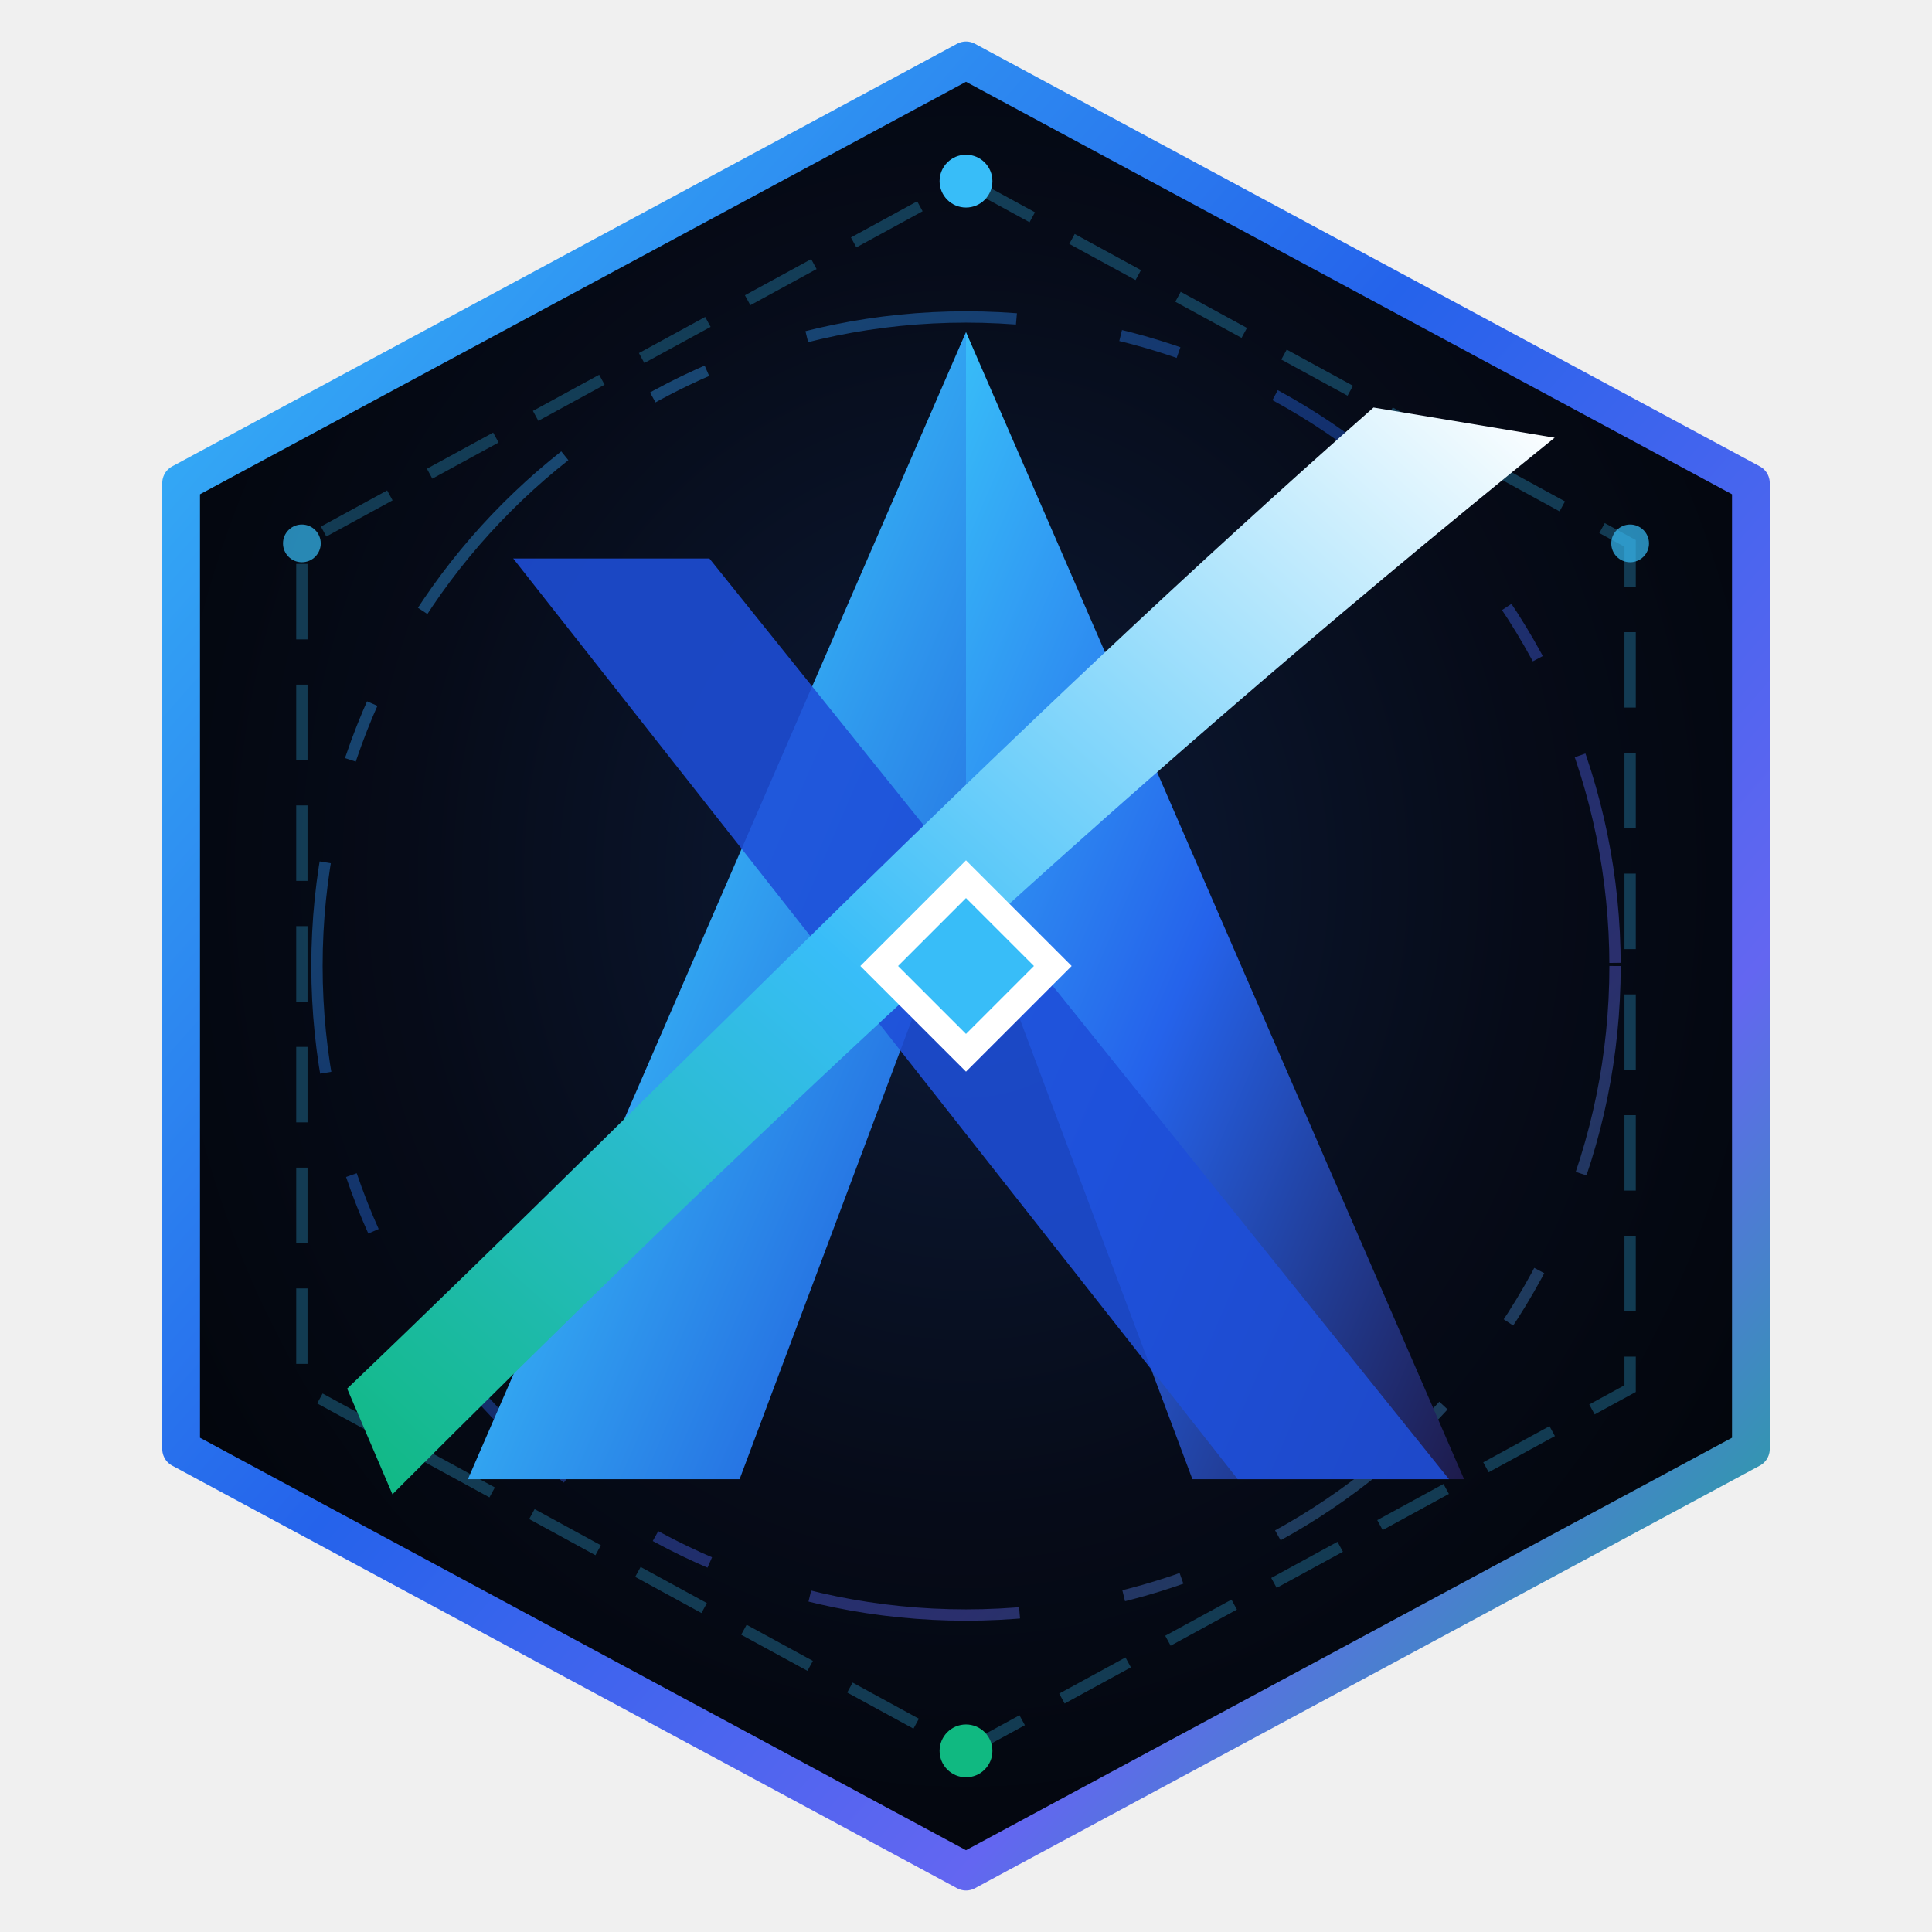
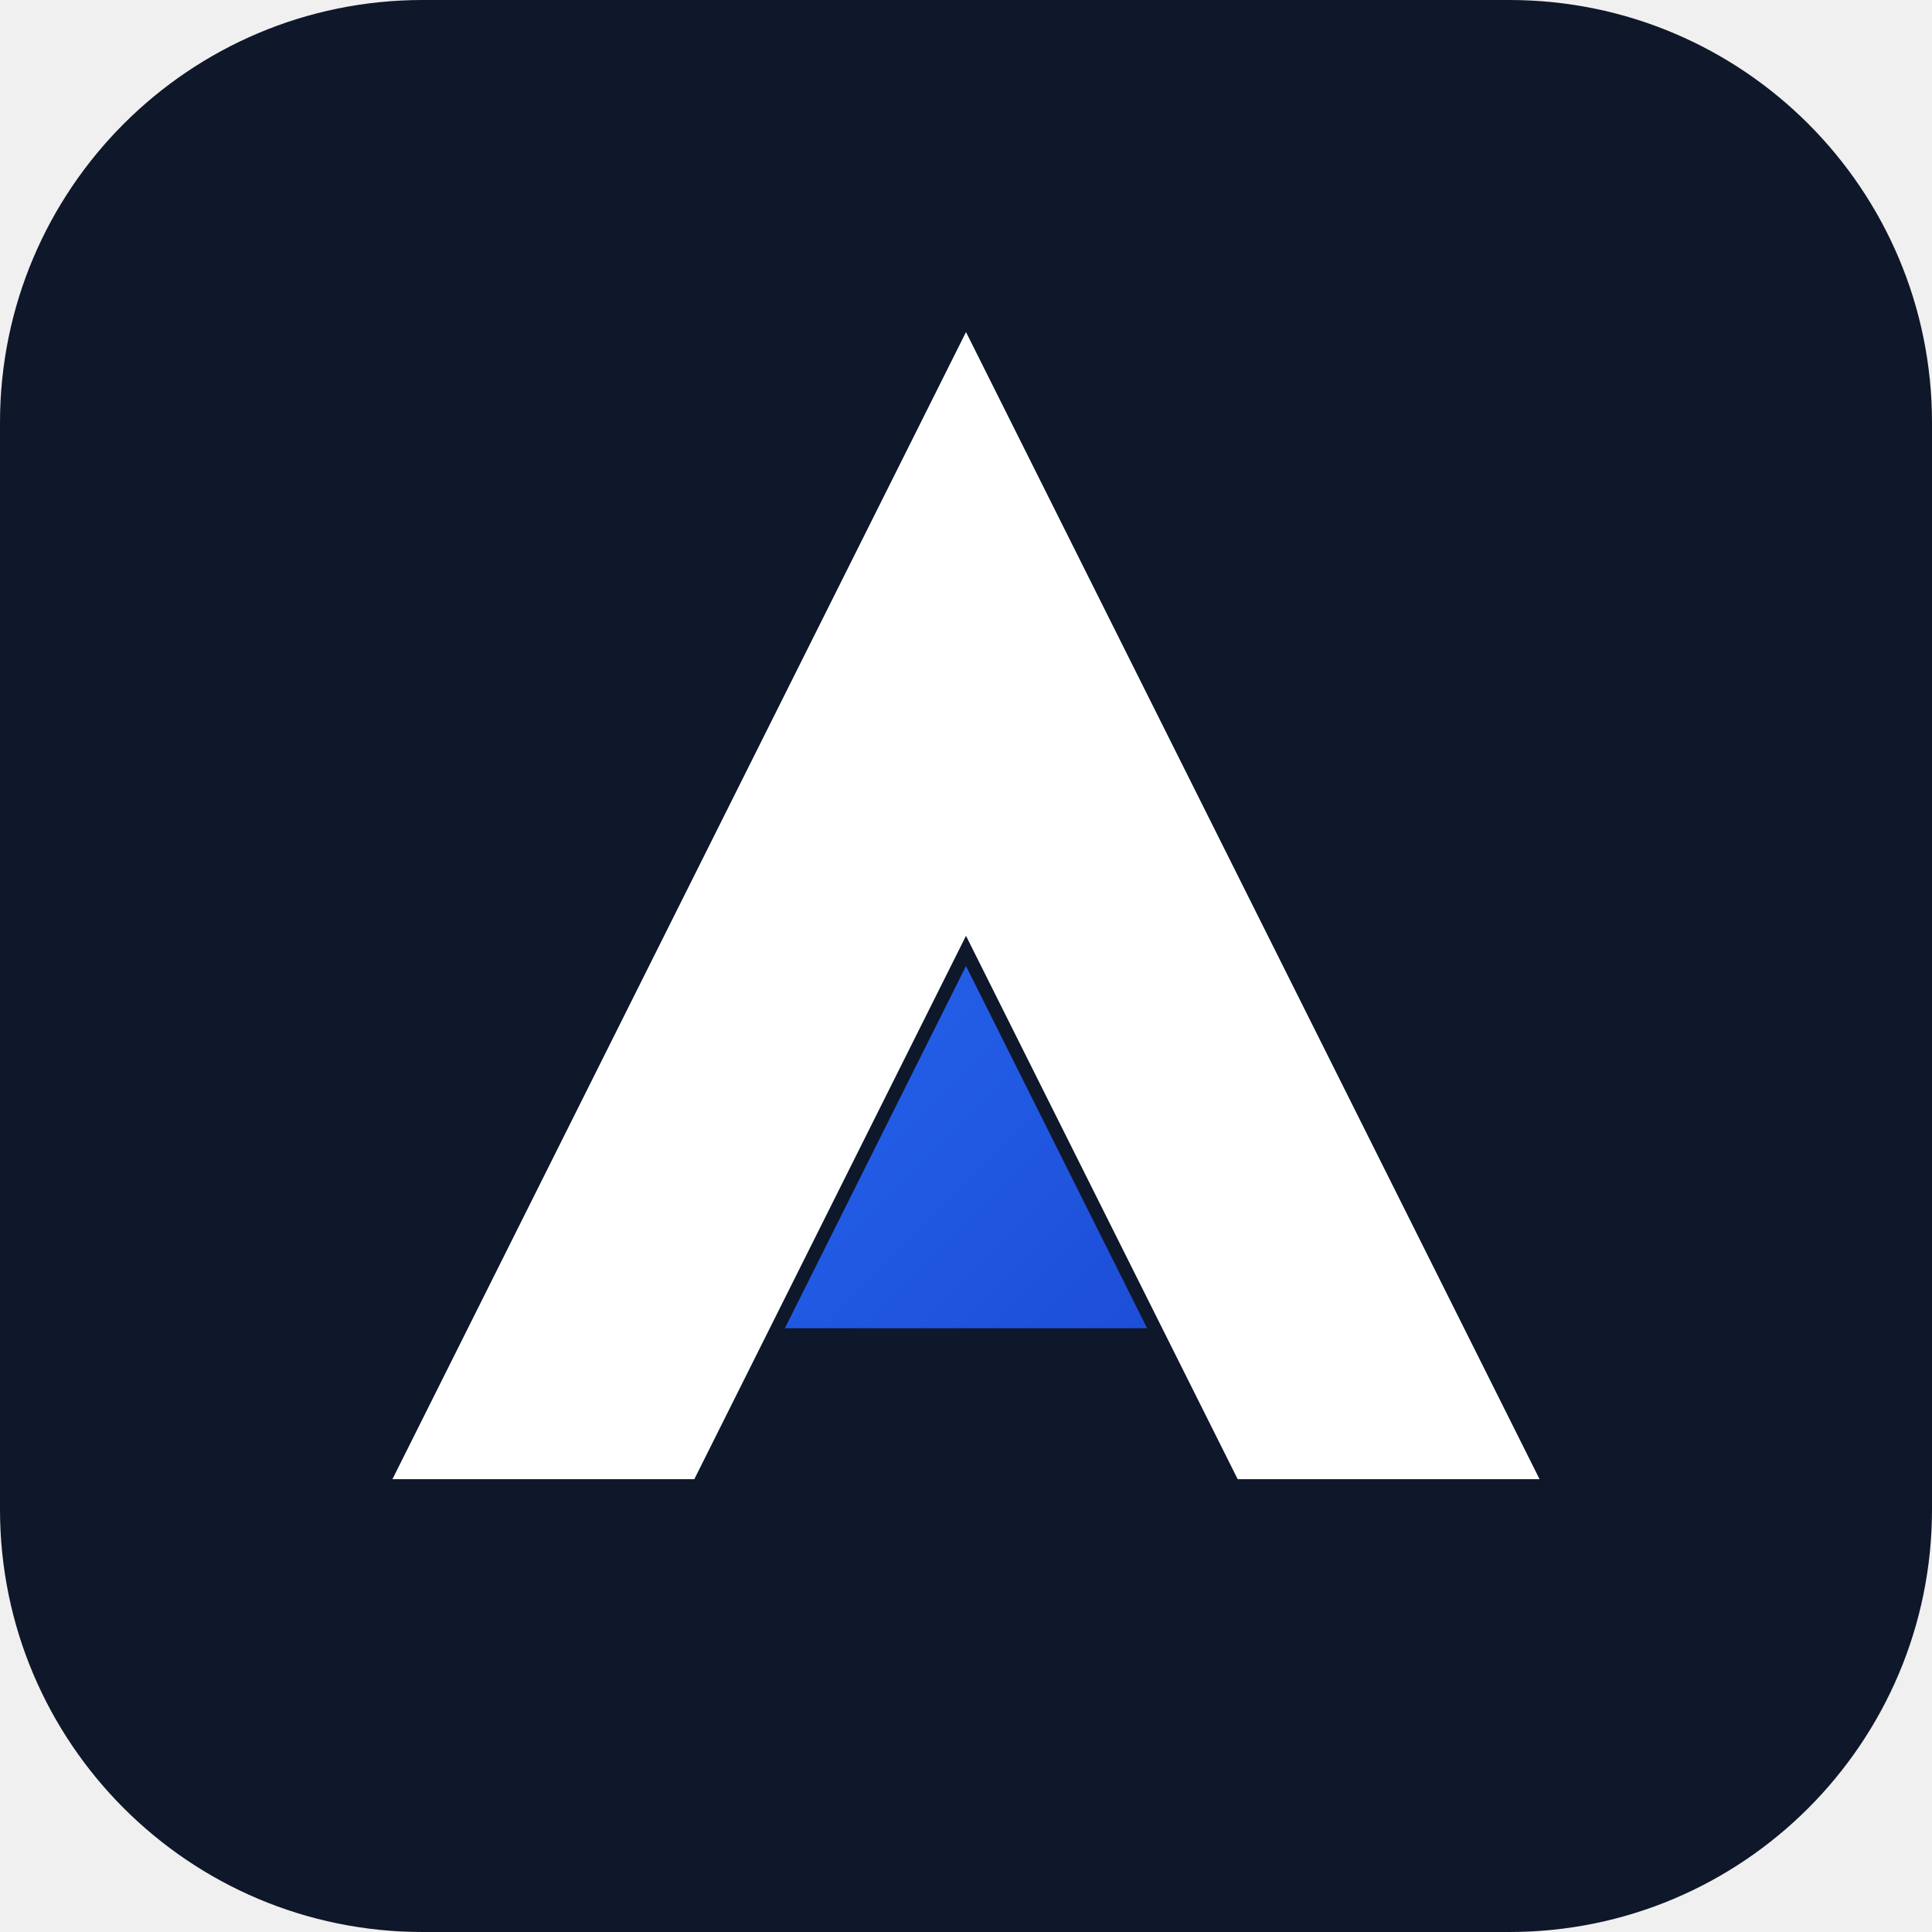
<svg xmlns="http://www.w3.org/2000/svg" viewBox="0 0 256 256" width="100%" height="100%">
  <defs>
-     <radialGradient id="adxVoid" cx="50%" cy="45%" r="65%">
-       <stop offset="0%" stop-color="#0d1b38" />
-       <stop offset="55%" stop-color="#060b18" />
-       <stop offset="100%" stop-color="#020409" />
-     </radialGradient>
-     <linearGradient id="adxRim" x1="0%" y1="0%" x2="100%" y2="100%">
-       <stop offset="0%" stop-color="#38bdf8" />
-       <stop offset="45%" stop-color="#2563eb" />
-       <stop offset="75%" stop-color="#6366f1" />
-       <stop offset="100%" stop-color="#10b981" />
-     </linearGradient>
-     <linearGradient id="wingLeft" x1="0%" y1="0%" x2="100%" y2="100%">
-       <stop offset="0%" stop-color="#e0f2fe" />
-       <stop offset="35%" stop-color="#38bdf8" />
+     <linearGradient id="adxGrad" x1="0%" y1="0%" x2="100%" y2="100%">
+       <stop offset="0%" stop-color="#2563eb" />
      <stop offset="100%" stop-color="#1d4ed8" />
    </linearGradient>
-     <linearGradient id="wingRight" x1="0%" y1="0%" x2="100%" y2="100%">
-       <stop offset="0%" stop-color="#38bdf8" />
-       <stop offset="50%" stop-color="#2563eb" />
-       <stop offset="100%" stop-color="#1e1b4b" />
-     </linearGradient>
-     <linearGradient id="xBlade" x1="0%" y1="100%" x2="100%" y2="0%">
-       <stop offset="0%" stop-color="#10b981" />
-       <stop offset="45%" stop-color="#38bdf8" />
-       <stop offset="100%" stop-color="#ffffff" />
-     </linearGradient>
  </defs>
-   <polygon points="128,8 232,64 232,192 128,248 24,192 24,64" fill="url(#adxVoid)" stroke="url(#adxRim)" stroke-width="5" stroke-linejoin="round" />
-   <polygon points="128,24 216,72 216,184 128,232 40,184 40,72" fill="none" stroke="#38bdf8" stroke-opacity="0.28" stroke-width="1.5" stroke-dasharray="10 6" />
-   <circle cx="128" cy="128" r="86" fill="none" stroke="url(#adxRim)" stroke-width="1.5" stroke-opacity="0.4" stroke-dasharray="28 14 8 14" />
-   <polygon points="128,44 62,196 98,196 128,116" fill="url(#wingLeft)" />
-   <polygon points="128,44 128,116 158,196 194,196" fill="url(#wingRight)" />
-   <polygon points="68,74 94,74 192,196 164,196" fill="#1d4ed8" opacity="0.88" />
-   <path d="M 52 198 C 96 154, 144 108, 206 58 L 182 54 C 132 98, 90 142, 46 184 Z" fill="url(#xBlade)" />
-   <polygon points="128,114 142,128 128,142 114,128" fill="#ffffff" />
-   <polygon points="128,119 137,128 128,137 119,128" fill="#38bdf8" />
-   <circle cx="128" cy="24" r="3.5" fill="#38bdf8" />
-   <circle cx="128" cy="232" r="3.5" fill="#10b981" />
-   <circle cx="40" cy="72" r="2.5" fill="#38bdf8" opacity="0.7" />
-   <circle cx="216" cy="72" r="2.5" fill="#38bdf8" opacity="0.7" />
+   <rect width="256" height="256" rx="56" fill="#0f172a" />
+   <path d="M 128 44 L 204 196 L 164 196 L 128 124 L 92 196 L 52 196 Z" fill="#ffffff" />
+   <polygon points="128,128 152,176 104,176" fill="url(#adxGrad)" />
</svg>
